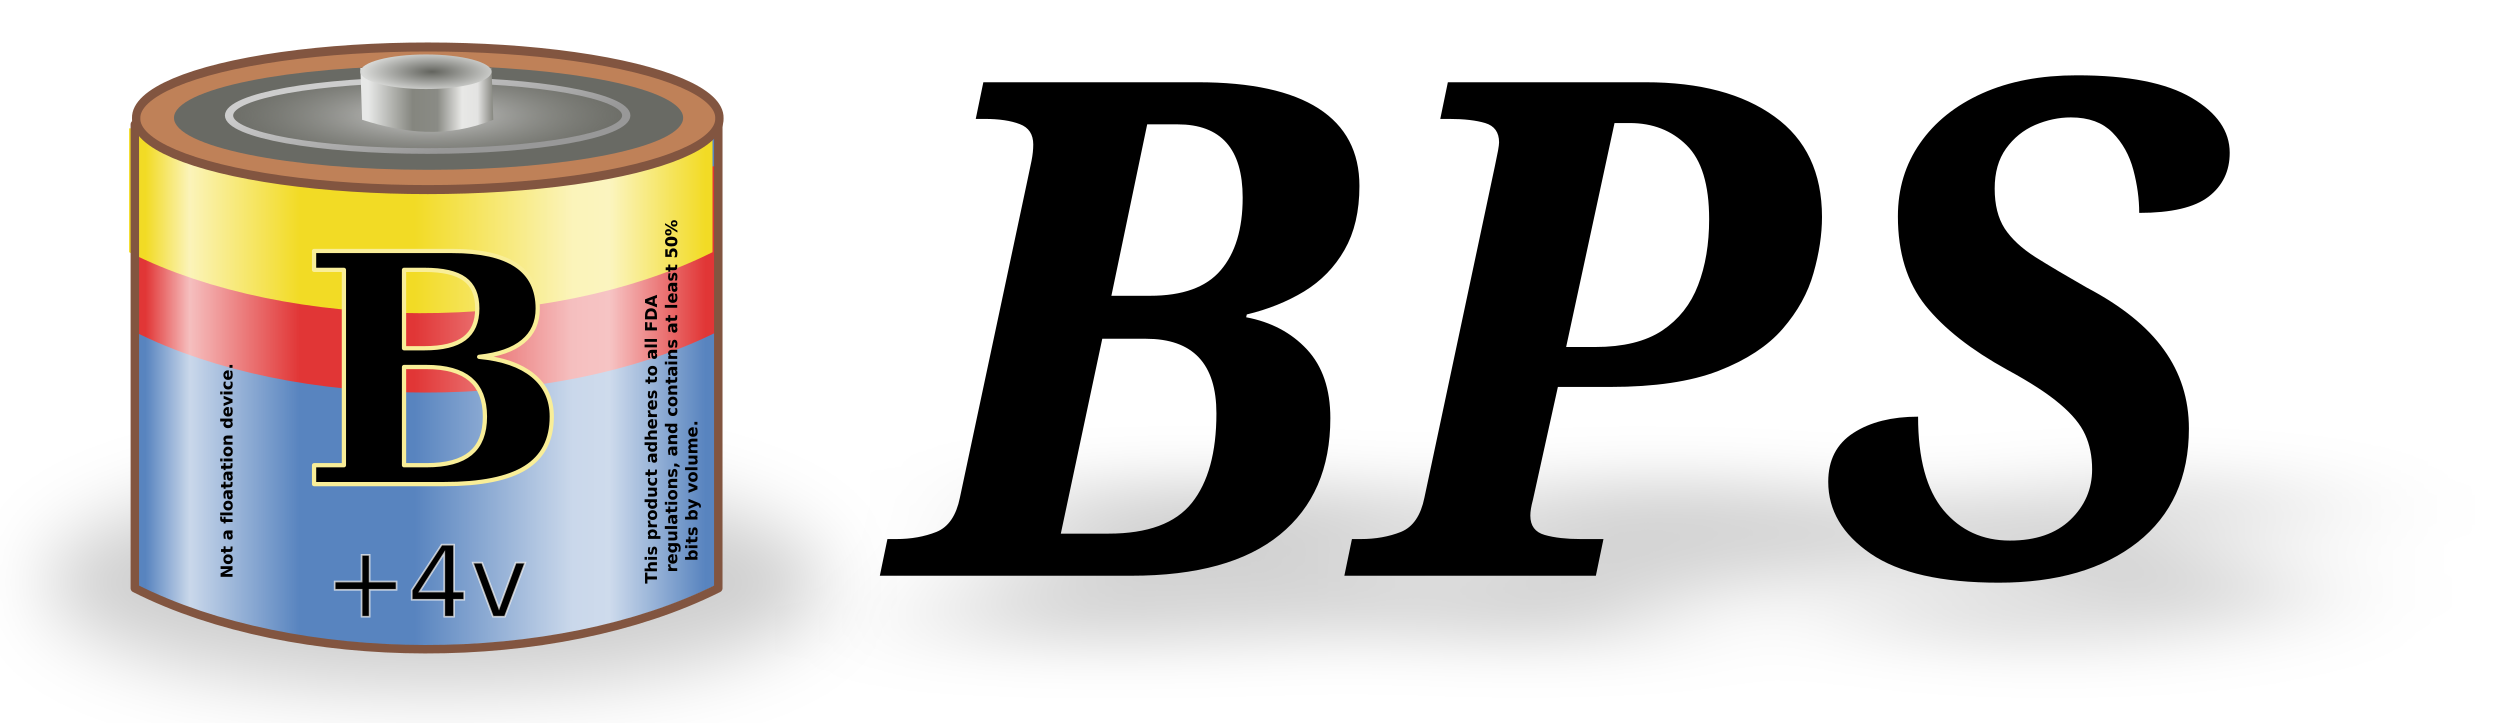
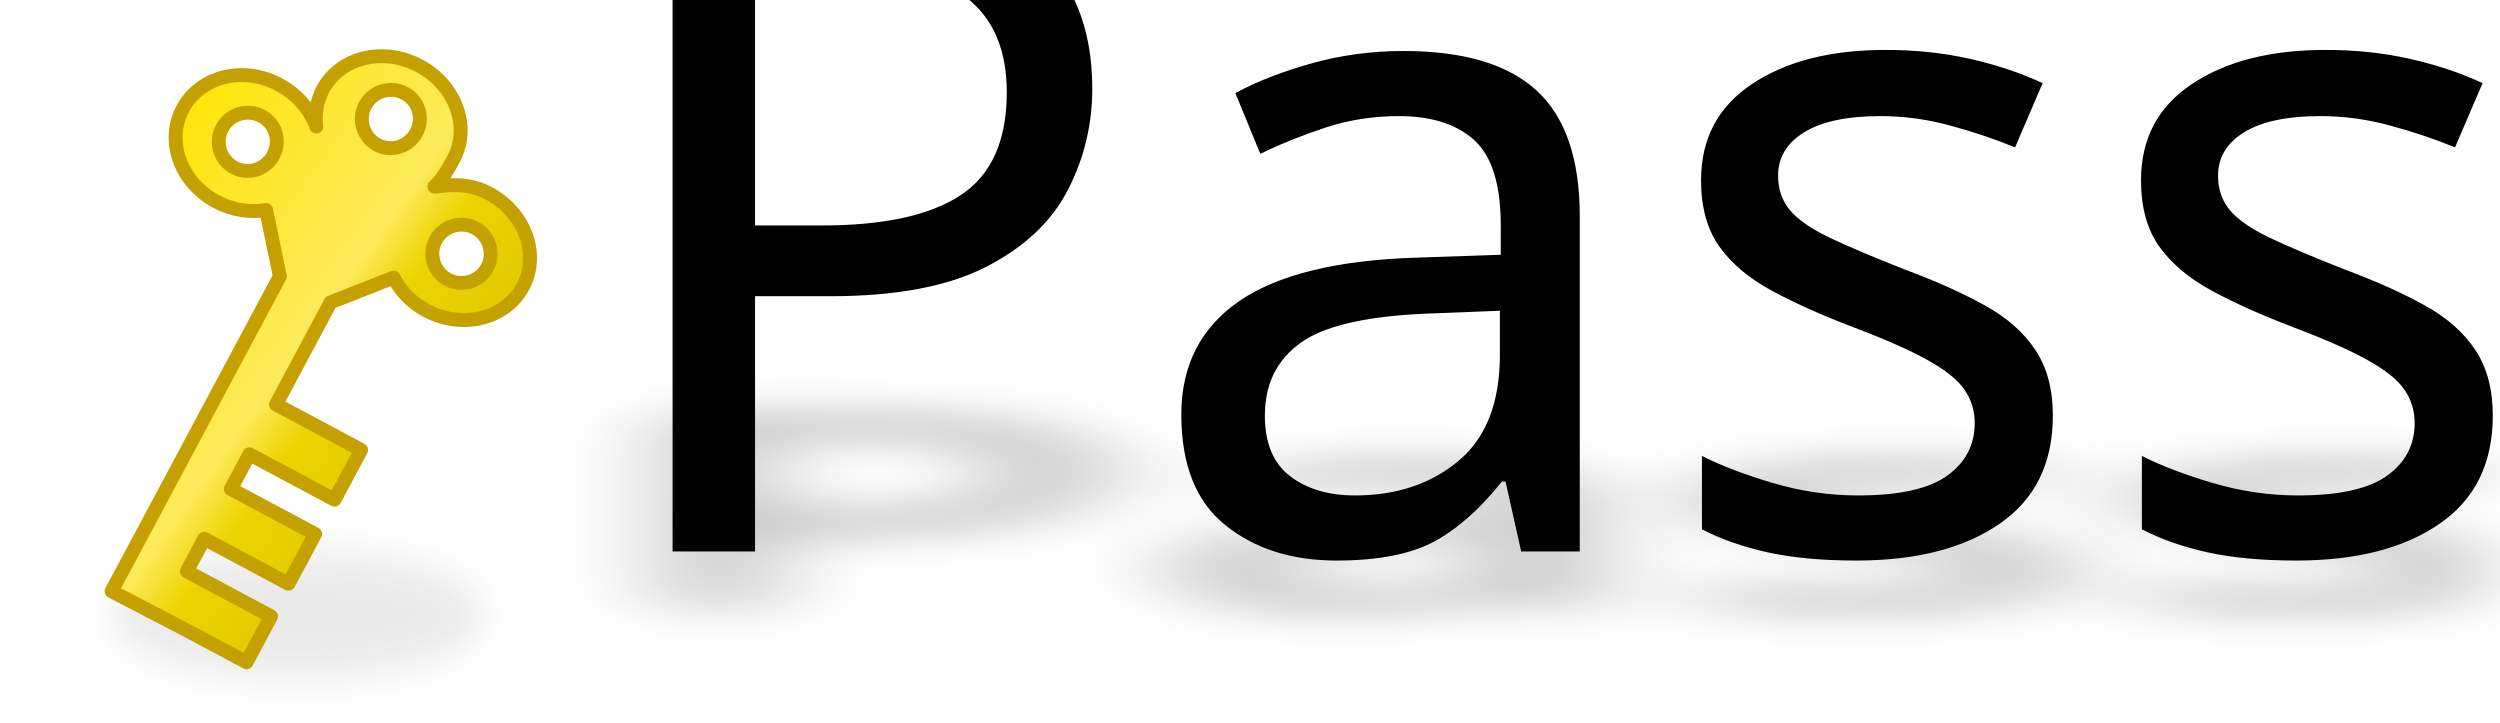
<svg xmlns="http://www.w3.org/2000/svg" xmlns:xlink="http://www.w3.org/1999/xlink" width="180" height="52" id="svg2383" version="1.0" style="display:inline">
  <defs id="defs2385">
+     <linearGradient id="linearGradient4140">
+       <stop style="stop-color:#ffe50a;stop-opacity:1;" offset="0" id="stop4142" />
+       <stop id="stop4150" offset="0.49" style="stop-color:#fcea5b;stop-opacity:1;" />
+       <stop id="stop4148" offset="0.604" style="stop-color:#edd400;stop-opacity:1;" />
+       <stop style="stop-color:#d6c000;stop-opacity:1;" offset="1" id="stop4144" />
+     </linearGradient>
    <linearGradient id="linearGradient3426">
      <stop style="stop-color:#cdcdcd;stop-opacity:1;" offset="0" id="stop3428" />
      <stop style="stop-color:#989898;stop-opacity:1;" offset="1" id="stop3430" />
    </linearGradient>
    <linearGradient id="linearGradient3361">
      <stop style="stop-color:#d1d1d1;stop-opacity:1;" offset="0" id="stop3363" />
      <stop style="stop-color:#85867f;stop-opacity:0;" offset="1" id="stop3365" />
    </linearGradient>
    <linearGradient id="linearGradient3343">
      <stop style="stop-color:#e7e8e7;stop-opacity:1;" offset="0" id="stop3345" />
      <stop id="stop3351" offset="0.355" style="stop-color:#85867f;stop-opacity:1;" />
      <stop style="stop-color:#8a8b85;stop-opacity:1;" offset="0.553" id="stop3357" />
      <stop style="stop-color:#e8e8e6;stop-opacity:1;" offset="0.75" id="stop3353" />
      <stop id="stop3355" offset="0.875" style="stop-color:#e3e3e2;stop-opacity:1;" />
      <stop style="stop-color:#85867f;stop-opacity:1;" offset="1" id="stop3347" />
    </linearGradient>
    <linearGradient id="linearGradient3330">
      <stop style="stop-color:#63645e;stop-opacity:1;" offset="0" id="stop3332" />
      <stop style="stop-color:#d8d9d7;stop-opacity:1;" offset="1" id="stop3334" />
    </linearGradient>
    <linearGradient id="linearGradient3174">
      <stop style="stop-color:#ffffff;stop-opacity:0;" offset="0" id="stop3176" />
      <stop id="stop3182" offset="0.026" style="stop-color:#ffffff;stop-opacity:0;" />
      <stop style="stop-color:#ffffff;stop-opacity:0.681;" offset="0.103" id="stop3184" />
      <stop id="stop3186" offset="0.294" style="stop-color:#ffffff;stop-opacity:0;" />
      <stop style="stop-color:#ffffff;stop-opacity:0;" offset="0.494" id="stop3188" />
      <stop id="stop3190" offset="0.768" style="stop-color:#ffffff;stop-opacity:0.681;" />
      <stop style="stop-color:#ffffff;stop-opacity:0.707;" offset="0.833" id="stop3194" />
      <stop style="stop-color:#ffffff;stop-opacity:0;" offset="1" id="stop3178" />
    </linearGradient>
-     <linearGradient xlink:href="#linearGradient3174" id="linearGradient3180" x1="6.25" y1="26.857" x2="39.893" y2="26.857" gradientUnits="userSpaceOnUse" gradientTransform="matrix(1.230234,0,0,1.230234,1.714269,-5.190629)" />
-     <radialGradient xlink:href="#linearGradient3330" id="radialGradient3338" cx="24.082" cy="6.584" fx="24.082" fy="6.584" r="3.332" gradientTransform="matrix(1,0,0,0.3178702,0,4.490969)" gradientUnits="userSpaceOnUse" />
-     <linearGradient xlink:href="#linearGradient3343" id="linearGradient3349" x1="20.156" y1="9.615" x2="27.476" y2="9.615" gradientUnits="userSpaceOnUse" gradientTransform="matrix(1.230234,0,0,1.230234,1.714269,-5.190629)" />
-     <linearGradient xlink:href="#linearGradient3426" id="linearGradient3432" x1="20.62" y1="4.916" x2="23.638" y2="12.999" gradientUnits="userSpaceOnUse" />
-     <radialGradient xlink:href="#linearGradient3361" id="radialGradient3238" cx="23.638" cy="8.958" fx="23.638" fy="8.958" r="14.502" gradientTransform="matrix(1.0933,4.0390633e-7,-7.5505546e-8,0.3972952,-2.205381,5.398782)" gradientUnits="userSpaceOnUse" />
    <filter id="filter3534" x="-0.115" width="1.229" y="-0.418" height="1.836">
      <feGaussianBlur stdDeviation="2.955" id="feGaussianBlur3536" />
    </filter>
    <filter id="filter3222" x="-0.184" width="1.369" y="-0.469" height="1.937">
      <feGaussianBlur stdDeviation="7.131" id="feGaussianBlur3224" />
    </filter>
+     <filter id="filter3820" x="-0.197" width="1.393" y="-0.5" height="2">
+       <feGaussianBlur stdDeviation="7.606" id="feGaussianBlur3822" />
+     </filter>
+     <filter id="filter3857" x="-0.094" width="1.189" y="-0.378" height="1.756">
+       <feGaussianBlur stdDeviation="2.603" id="feGaussianBlur3859" />
+     </filter>
+     <filter id="filter3981" x="-0.083" width="1.165" y="-0.331" height="1.662">
+       <feGaussianBlur stdDeviation="2.278" id="feGaussianBlur3983" />
+     </filter>
+     <linearGradient xlink:href="#linearGradient4140" id="linearGradient4152" x1="12.785" y1="17.262" x2="42.609" y2="21.1" gradientUnits="userSpaceOnUse" gradientTransform="matrix(0.9898657,0.5290083,-0.5281754,0.9883071,8.600727,-14.22526)" />
  </defs>
  <g id="layer6" style="display:inline">
-     <path style="opacity:1;fill:#000000;fill-opacity:0.188;stroke:none;stroke-width:0.1;stroke-linecap:round;stroke-linejoin:round;stroke-miterlimit:4;stroke-dasharray:none;stroke-opacity:1;filter:url(#filter3534)" id="path3370" d="M 55.356,38.303 A 30.911,8.485 0 1 1 -6.465,38.303 A 30.911,8.485 0 1 1 55.356,38.303 z" transform="matrix(0.9080298,0,0,0.9080298,9.111437,7.150608)" />
+     <path style="opacity:0.45;fill:#000000;fill-opacity:0.188;stroke:none;filter:url(#filter3534)" id="path3370" d="m 55.356,38.303 a 30.911,8.485 0 1 1 -61.821,0 30.911,8.485 0 1 1 61.821,0 z" transform="matrix(0.4366087,0,0,0.5309258,10.778,23.93734)" />
  </g>
-   <g id="layer4">
-     <path style="fill:#5884bf;fill-opacity:1;stroke:none;stroke-width:0.496;stroke-linecap:round;stroke-linejoin:round;stroke-miterlimit:4;stroke-opacity:1" d="M 9.62,8.691 L 51.629,8.691 L 51.629,42.088 C 39.842,47.99 21.114,47.899 9.62,42.088 L 9.62,8.691 z" id="rect2384" />
-     <path style="fill:#e13636;fill-opacity:1;stroke:none;stroke-width:0.496;stroke-linecap:round;stroke-linejoin:round;stroke-miterlimit:4;stroke-opacity:1" d="M 9.665,11.976 L 51.674,11.976 L 51.674,23.873 C 39.887,29.775 21.159,29.684 9.665,23.873 L 9.665,11.976 z" id="path3200" />
-     <path style="fill:#f2db25;fill-opacity:1;stroke:none;stroke-width:0.496;stroke-linecap:round;stroke-linejoin:round;stroke-miterlimit:4;stroke-opacity:1" d="M 9.293,9.242 L 51.301,9.242 L 51.301,18.157 C 39.515,24.059 20.787,23.968 9.293,18.157 L 9.293,9.242 z" id="path3198" />
+   <g id="layer3" style="display:inline">
+     <path style="fill:url(#linearGradient4152);fill-opacity:1;stroke:#c4a000;stroke-width:1;stroke-linecap:round;stroke-linejoin:round;stroke-miterlimit:4;stroke-opacity:1;stroke-dasharray:none" d="M 30.199,4.742 C 27.603,3.355 24.498,4.099 23.252,6.43 22.806,7.265 22.657,8.208 22.773,9.112 22.331,7.894 21.391,6.785 20.093,6.091 17.497,4.704 14.406,5.495 13.161,7.826 c -1.246,2.331 -0.169,5.309 2.426,6.697 1.159,0.62 2.423,0.788 3.576,0.601 l 0.987,4.776 -12.115,22.669 c 4.92,2.548 5.323,2.758 9.715,5.113 l 1.766,-3.305 -6.063,-3.24 1.254,-2.347 6.063,3.24 1.915,-3.583 -6.063,-3.24 1.337,-2.502 6.125,3.273 1.915,-3.583 -6.125,-3.273 3.928,-7.351 4.534,-1.786 c 0.502,0.957 1.288,1.8 2.353,2.369 2.596,1.387 5.718,0.612 6.963,-1.718 1.246,-2.331 0.138,-5.326 -2.457,-6.713 -1.966,-1.094 -4.224,-0.286 -3.892,-0.531 0.483,-0.371 1.053,-1.375 1.353,-1.937 C 33.902,9.125 32.794,6.129 30.199,4.742 z M 29.143,6.719 c 1.021,0.545 1.379,1.81 0.835,2.828 C 29.433,10.566 28.183,10.97 27.162,10.425 26.141,9.88 25.752,8.599 26.296,7.58 26.841,6.561 28.122,6.174 29.143,6.719 z m 5.076,9.701 c 1.021,0.545 1.41,1.826 0.866,2.845 -0.545,1.019 -1.826,1.407 -2.846,0.861 -1.021,-0.545 -1.41,-1.826 -0.866,-2.845 0.545,-1.019 1.826,-1.407 2.846,-0.861 z M 18.84,8.36 c 1.021,0.545 1.379,1.81 0.835,2.828 -0.545,1.019 -1.795,1.423 -2.815,0.878 -1.021,-0.545 -1.41,-1.826 -0.866,-2.845 0.545,-1.019 1.826,-1.407 2.846,-0.861 z" id="rect3942" />
  </g>
-   <g id="layer3">
-     <path style="fill:url(#linearGradient3180);fill-opacity:1;stroke:#825540;stroke-width:0.61;stroke-linecap:round;stroke-linejoin:round;stroke-miterlimit:4;stroke-opacity:1" d="M 9.708,8.955 L 51.717,8.955 L 51.717,42.352 C 39.93,48.254 21.202,48.163 9.708,42.352 L 9.708,8.955 z" id="path3171" />
-   </g>
-   <g id="layer5" style="display:inline">
-     <path style="font-size:40px;font-style:normal;font-variant:normal;font-weight:bold;font-stretch:normal;text-align:start;line-height:125%;writing-mode:lr-tb;text-anchor:start;fill:#000000;fill-opacity:1;stroke:#f9ee98;stroke-width:0.306;stroke-linecap:round;stroke-linejoin:round;stroke-miterlimit:4;stroke-opacity:1;stroke-dasharray:none;font-family:Bitstream Vera Serif;-inkscape-font-specification:Bitstream Vera Serif Bold" d="m 22.613,34.856 0,-1.36 2.148,0 0,-14.066 -2.148,0 0,-1.36 9.952,0 c 2.047,1.9e-5 3.583,0.345 4.61,1.034 1.027,0.69 1.541,1.728 1.541,3.114 -1.8e-5,0.997 -0.356,1.788 -1.068,2.372 -0.705,0.585 -1.754,0.952 -3.149,1.102 1.687,0.157 2.98,0.607 3.88,1.349 0.9,0.742 1.349,1.728 1.349,2.957 -1.7e-5,1.664 -0.63,2.89 -1.889,3.677 -1.252,0.787 -3.216,1.181 -5.892,1.181 l -9.333,0 m 6.477,-9.782 1.473,0 c 1.289,1.1e-5 2.245,-0.232 2.867,-0.697 0.622,-0.472 0.933,-1.192 0.933,-2.159 -1.3e-5,-0.974 -0.304,-1.683 -0.911,-2.125 -0.6,-0.442 -1.563,-0.663 -2.89,-0.663 l -1.473,0 0,5.644 m 0,8.422 1.608,0 c 1.432,0 2.493,-0.285 3.182,-0.855 0.69,-0.57 1.035,-1.45 1.035,-2.642 -1.5e-5,-1.199 -0.349,-2.095 -1.046,-2.687 -0.697,-0.592 -1.754,-0.888 -3.171,-0.888 l -1.608,0 0,7.072" id="text3202" />
-     <text xml:space="preserve" style="font-size:7.104px;font-style:normal;font-variant:normal;font-weight:normal;font-stretch:normal;text-align:start;line-height:125%;writing-mode:lr-tb;text-anchor:start;fill:#000000;fill-opacity:1;stroke:#f7f7f7;stroke-width:0.123;stroke-linecap:butt;stroke-linejoin:miter;stroke-miterlimit:4;stroke-opacity:0.714;stroke-dasharray:none;font-family:Bitstream Vera Sans;-inkscape-font-specification:Bitstream Vera Sans" x="23.349" y="44.401" id="text3320">
-       <tspan id="tspan3324" x="23.349" y="44.401" style="stroke-width:0.123">+4v</tspan>
-     </text>
-     <text xml:space="preserve" style="font-size:1.166px;font-style:normal;font-variant:normal;font-weight:bold;font-stretch:normal;text-align:start;line-height:125%;writing-mode:lr-tb;text-anchor:start;fill:#000000;fill-opacity:1;stroke:none;font-family:Bitstream Vera Sans;-inkscape-font-specification:Bitstream Vera Sans Bold" x="-42.021" y="47.299" id="text3466" transform="matrix(0,-1,1,0,0,0)">
-       <tspan id="tspan2438" x="-42.021" y="47.299">This product adheres to all FDA </tspan>
-       <tspan id="tspan2440" x="-42.021" y="48.756">  regulations, and contains at least 50% </tspan>
-       <tspan id="tspan2442" x="-42.021" y="50.213">    bits by volume.</tspan>
-     </text>
-     <text xml:space="preserve" style="font-size:1.166px;font-style:normal;font-variant:normal;font-weight:bold;font-stretch:normal;text-align:start;line-height:125%;writing-mode:lr-tb;text-anchor:start;fill:#000000;fill-opacity:1;stroke:none;font-family:Bitstream Vera Sans;-inkscape-font-specification:Bitstream Vera Sans Bold" x="-41.642" y="16.743" id="text3482" transform="matrix(0,-1,1,0,0,0)">
-       <tspan id="tspan2452" x="-41.642" y="16.743">Not a floatation device.</tspan>
+   <g id="layer8" style="display:inline">
+     <text xml:space="preserve" style="font-size:33.916px;font-style:normal;font-variant:normal;font-weight:normal;font-stretch:normal;text-align:start;line-height:125%;writing-mode:lr-tb;text-anchor:start;opacity:0.29;fill:#000000;fill-opacity:1;stroke:none;display:inline;filter:url(#filter3981);font-family:IrisUPC;-inkscape-font-specification:IrisUPC" x="37.257" y="123.343" id="text2740-7" transform="matrix(1.949626,0,0,0.5810241,-30.29062,-27.77054)">
+       <tspan id="tspan2742-2" x="37.257" y="123.343">PassLib</tspan>
    </text>
  </g>
-   <g id="layer2" style="display:inline">
-     <path style="opacity:1;fill:#bf8158;fill-opacity:1;stroke:#825540;stroke-width:0.41;stroke-linecap:round;stroke-linejoin:round;stroke-miterlimit:4;stroke-dasharray:none;stroke-opacity:1" id="path2387" d="M 38.857,11.071 A 14.286,3.214 0 1 1 10.286,11.071 A 14.286,3.214 0 1 1 38.857,11.071 z" transform="matrix(1.469774,0,0,1.584053,-5.313921,-9.020032)" />
-     <path style="opacity:1;fill:#696a64;fill-opacity:1;stroke:none;stroke-width:0.3;stroke-linecap:round;stroke-linejoin:round;stroke-miterlimit:4;stroke-dasharray:none;stroke-opacity:0.532" id="path3326" d="M 36.568,11.129 A 11.819,2.02 0 1 1 12.93,11.129 A 11.819,2.02 0 1 1 36.568,11.129 z" transform="matrix(1.550936,0,0,1.854263,-7.527562,-12.15372)" />
-     <path style="opacity:1;fill:url(#radialGradient3238);fill-opacity:1;stroke:url(#linearGradient3432);stroke-width:0.587;stroke-linecap:round;stroke-linejoin:round;stroke-miterlimit:4;stroke-dasharray:none;stroke-opacity:1" id="path3392" d="M 37.78,8.958 A 14.142,3.687 0 1 1 9.495,8.958 A 14.142,3.687 0 1 1 37.78,8.958 z" transform="matrix(1.011149,0,0,0.6940251,6.890058,2.097968)" />
-     <path style="fill:url(#linearGradient3349);fill-opacity:1;stroke:none;stroke-width:0.3;stroke-linecap:round;stroke-linejoin:round;stroke-miterlimit:4;stroke-opacity:1" d="M 25.947,4.897 L 35.392,4.897 L 35.516,8.625 C 32.176,9.972 29.083,9.585 26.072,8.625 L 25.947,4.897 z" id="rect3340" />
-     <path style="opacity:1;fill:url(#radialGradient3338);fill-opacity:1;stroke:none;stroke-width:0.084;stroke-linecap:round;stroke-linejoin:round;stroke-miterlimit:4;stroke-dasharray:none;stroke-opacity:1" id="path3328" d="M 26.971,6.584 A 3.182,0.909 0 1 1 20.607,6.584 A 3.182,0.909 0 1 1 26.971,6.584 z" transform="matrix(1.484092,0,0,1.369957,-4.635459,-3.853119)" />
-   </g>
  <g id="layer1" style="display:inline">
-     <text xml:space="preserve" style="font-size:51.367px;font-style:italic;font-variant:normal;font-weight:bold;font-stretch:normal;text-align:start;line-height:125%;writing-mode:lr-tb;text-anchor:start;fill:#000000;fill-opacity:0.314;stroke:none;display:inline;filter:url(#filter3222);font-family:Constantia;-inkscape-font-specification:Constantia Bold Italic;opacity:1" x="55.297" y="43.612" id="text3514" transform="matrix(0.9689059,0,0,0.2882374,15.18142,33.20314)">
-       <tspan id="tspan3516" x="55.297" y="43.612">BPS</tspan>
-     </text>
-     <text xml:space="preserve" style="font-size:49.77px;font-style:italic;font-variant:normal;font-weight:bold;font-stretch:normal;text-align:start;line-height:125%;writing-mode:lr-tb;text-anchor:start;fill:#000000;fill-opacity:1;stroke:none;font-family:Constantia;-inkscape-font-specification:Constantia Bold Italic" x="64.489" y="41.454" id="text2740">
-       <tspan id="tspan2742" x="64.489" y="41.454">BPS</tspan>
+     <text xml:space="preserve" style="font-size:66.123px;font-style:normal;font-variant:normal;font-weight:normal;font-stretch:normal;text-align:start;line-height:125%;writing-mode:lr-tb;text-anchor:start;fill:#000000;fill-opacity:1;stroke:none;font-family:IrisUPC;-inkscape-font-specification:IrisUPC" x="42.002" y="39.705" id="text2740">
+       <tspan id="tspan2742" x="42.002" y="39.705">PassLib</tspan>
    </text>
  </g>
</svg>
